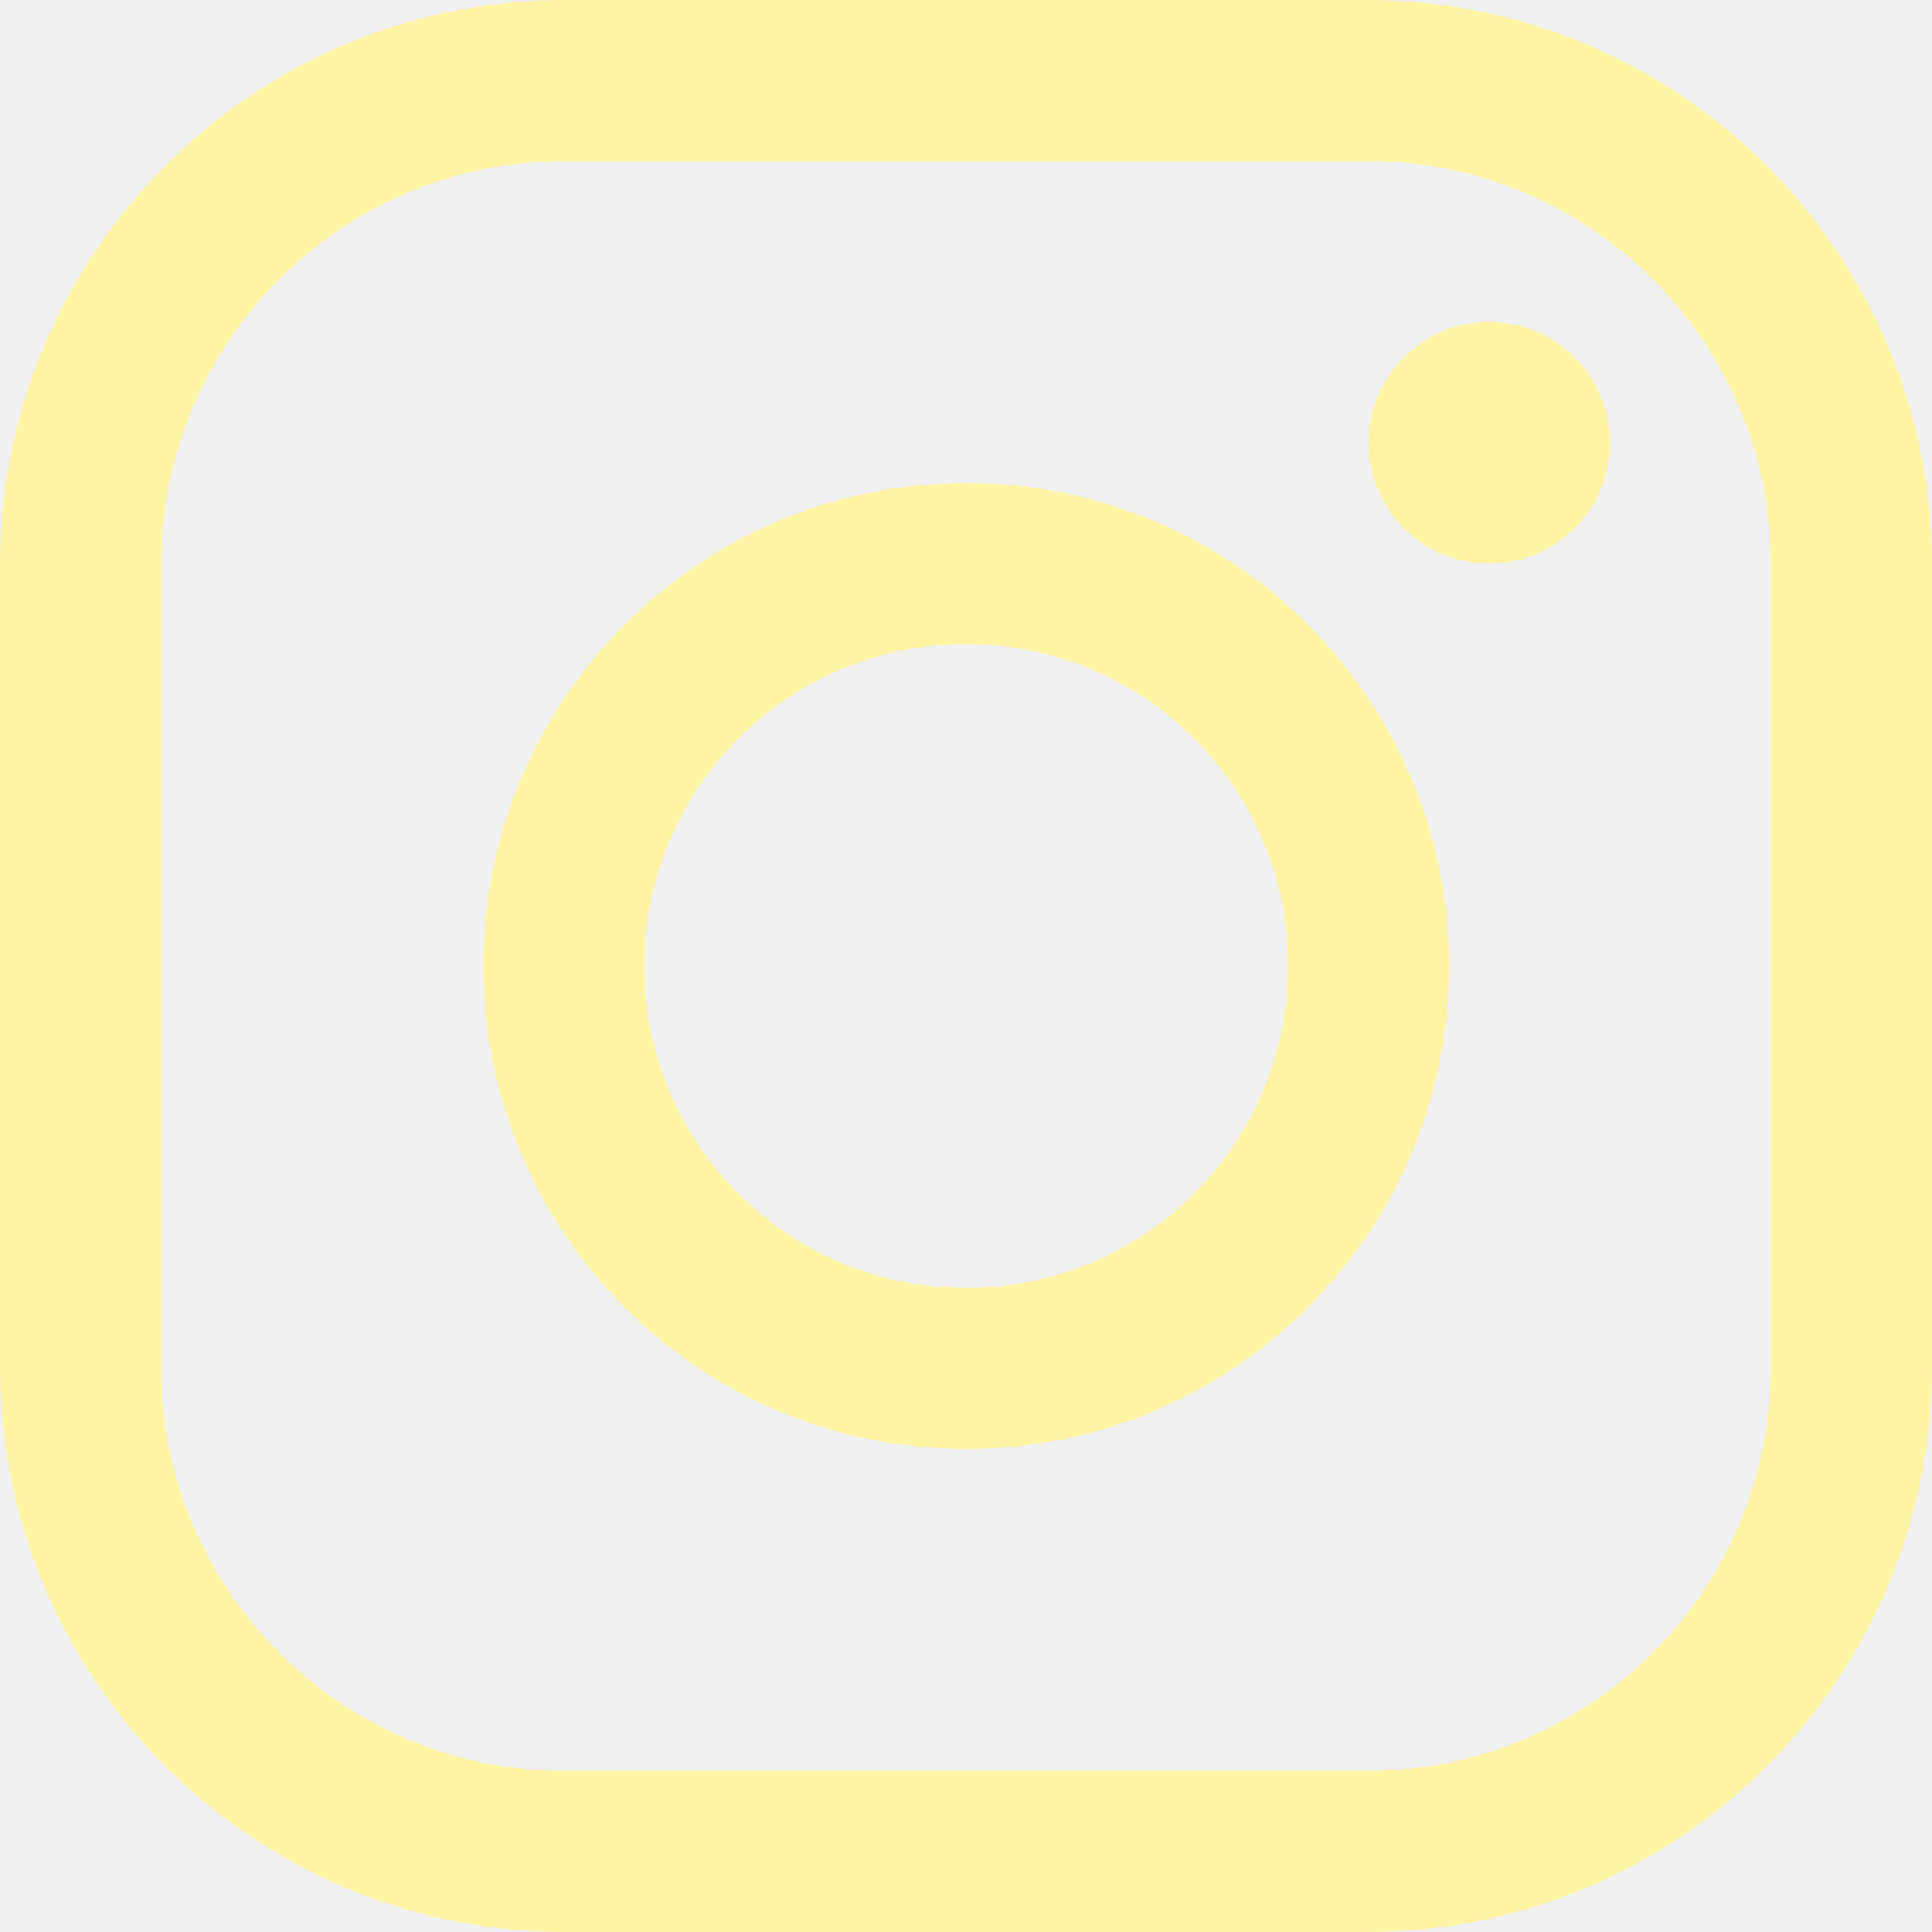
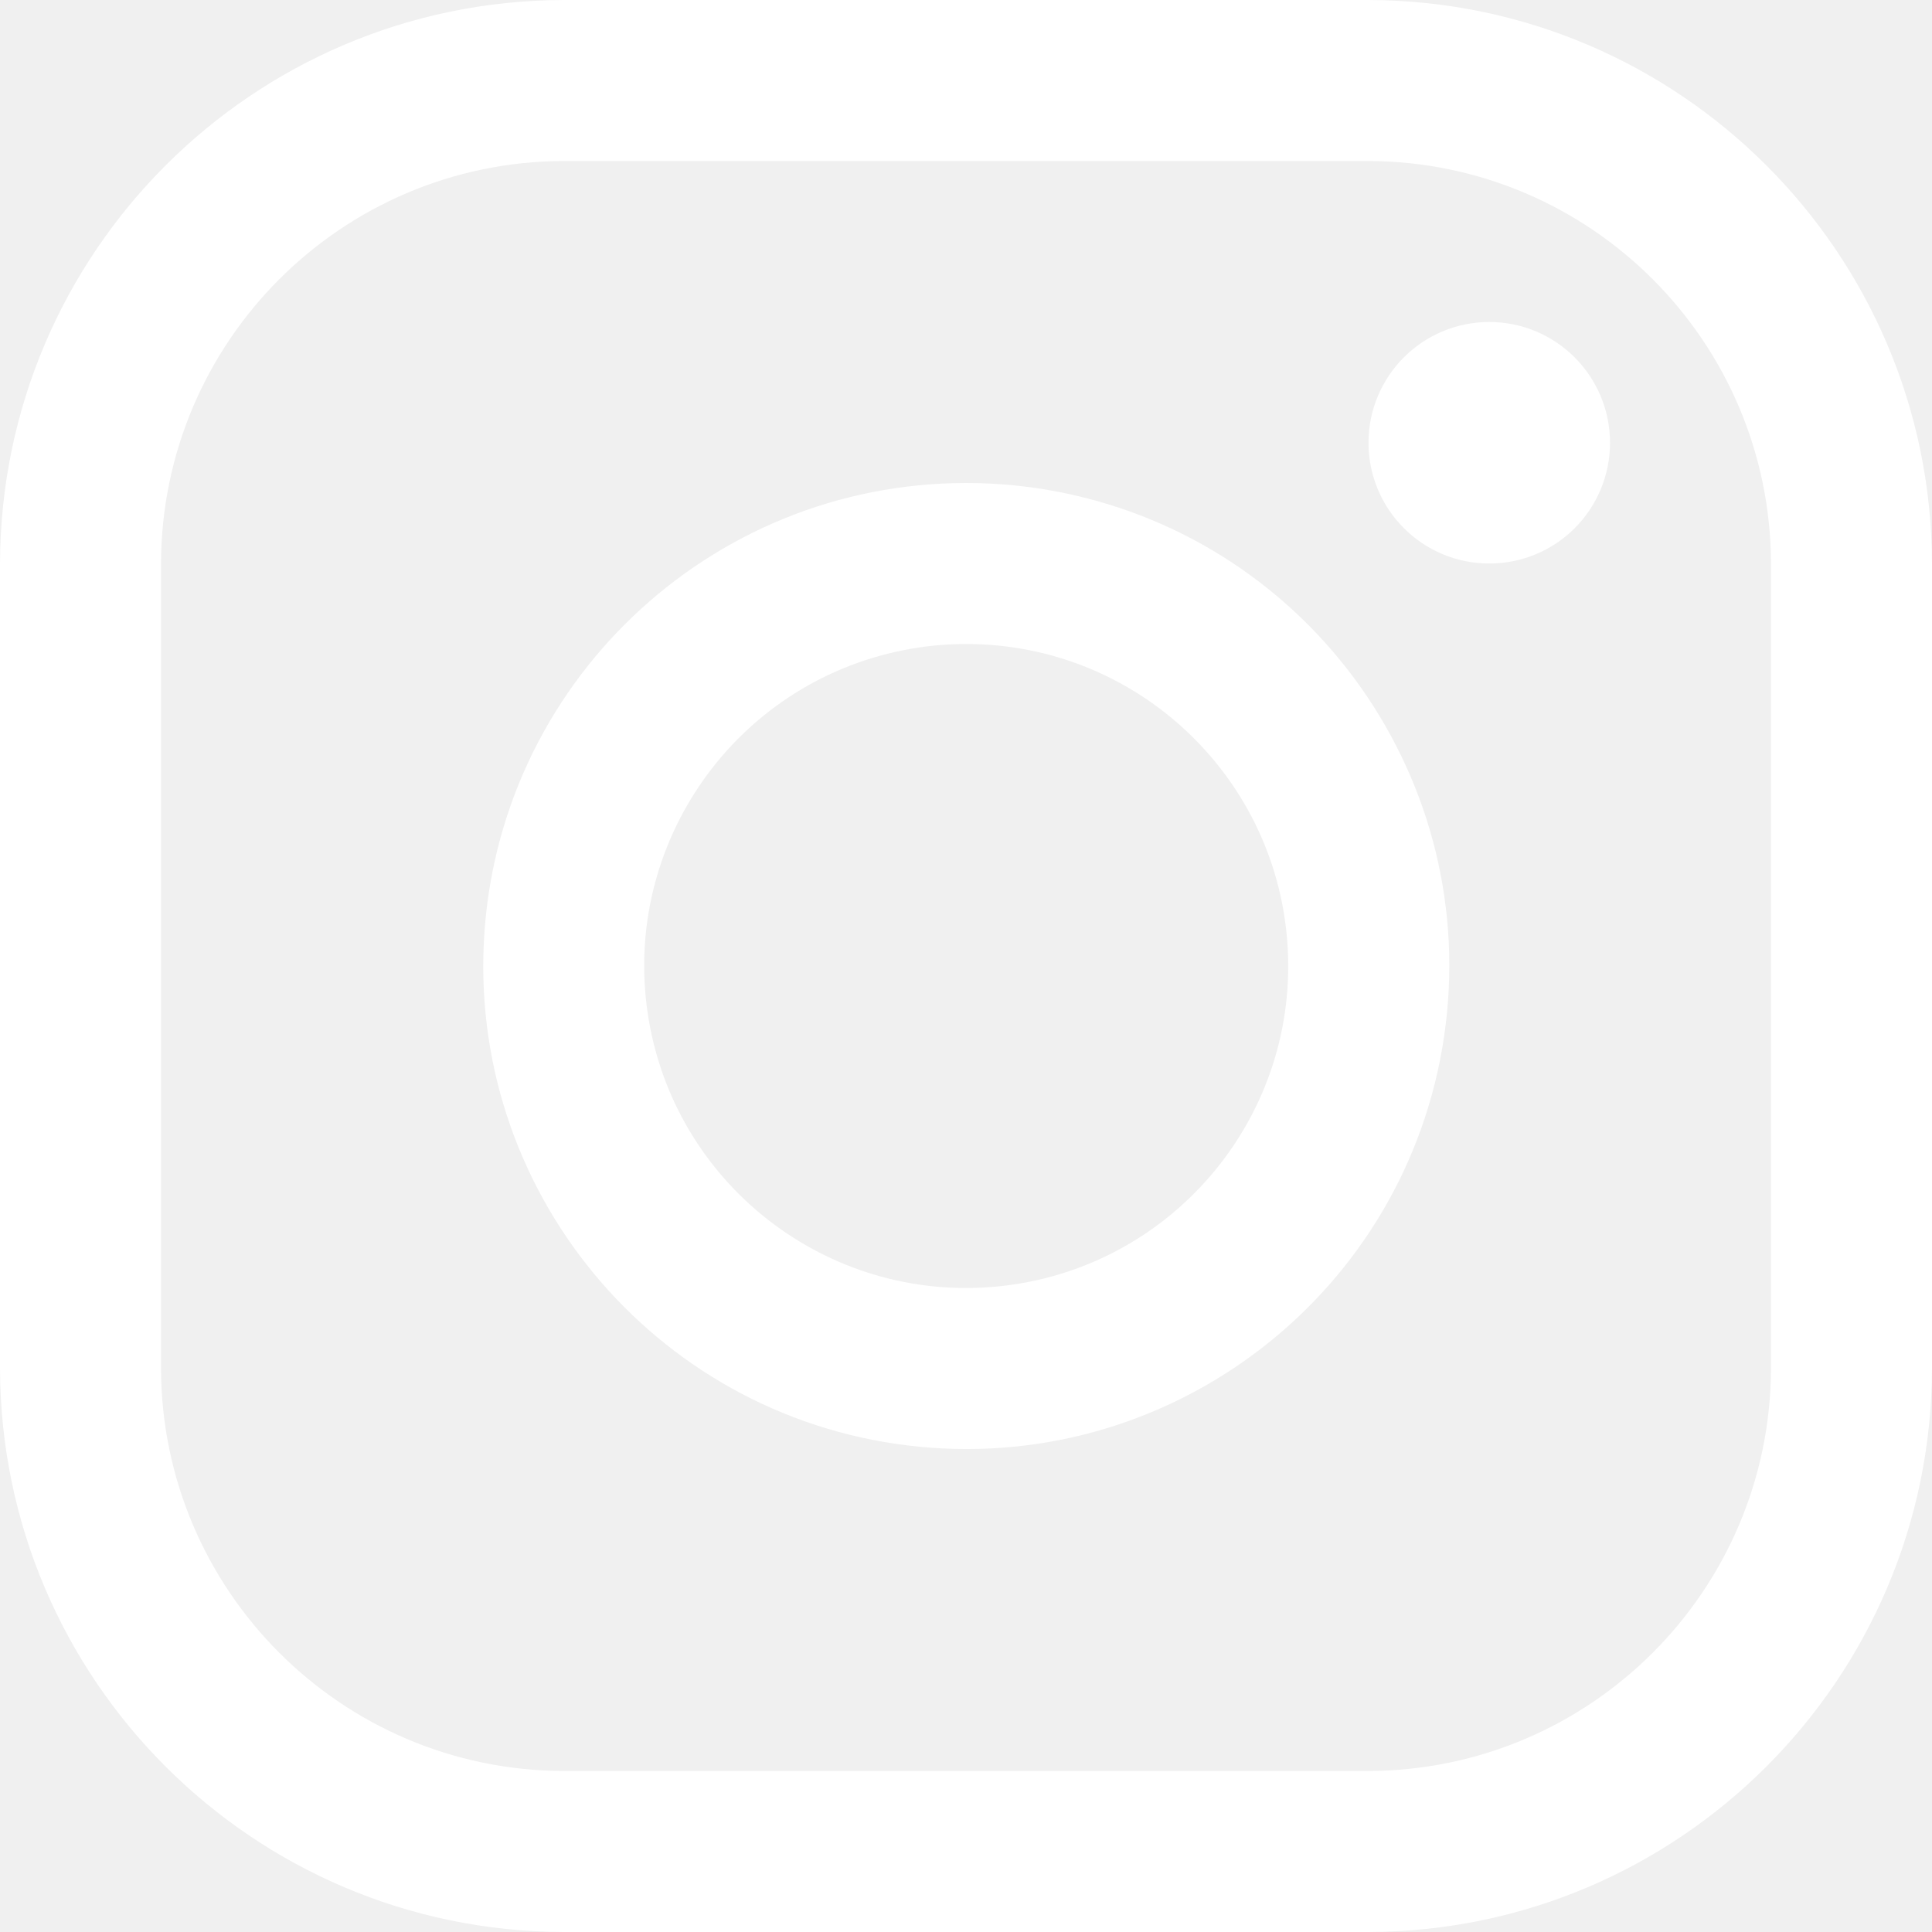
<svg xmlns="http://www.w3.org/2000/svg" width="18" height="18" viewBox="0 0 18 18">
  <defs>
-     <style>.a{fill:#FFF4A3;}</style>
+     <style>.a{fill:#ffffff;}</style>
  </defs>
  <g transform="translate(-221.566 -677.566)">
    <path class="a" d="M44.75,33.5a3.762,3.762,0,0,1,3.75,3.75v7.5a3.762,3.762,0,0,1-3.75,3.75h-7.5a3.762,3.762,0,0,1-3.75-3.75v-7.5a3.762,3.762,0,0,1,3.75-3.75h7.5m0-1.5h-7.5A5.265,5.265,0,0,0,32,37.25v7.5A5.265,5.265,0,0,0,37.25,50h7.5A5.265,5.265,0,0,0,50,44.75v-7.5A5.265,5.265,0,0,0,44.75,32Z" transform="translate(189.566 645.566)" />
    <path class="a" d="M350.455,108.92a1.125,1.125,0,1,1,1.125-1.125,1.123,1.123,0,0,1-1.125,1.125Z" transform="translate(-115.014 573.896)" />
    <path class="a" d="M148.5,145.5a3,3,0,1,1-.585.058,2.992,2.992,0,0,1,.585-.058m0-1.5a4.5,4.5,0,1,0,.878.086A4.49,4.49,0,0,0,148.5,144Z" transform="translate(82.066 538.066)" />
  </g>
</svg>
